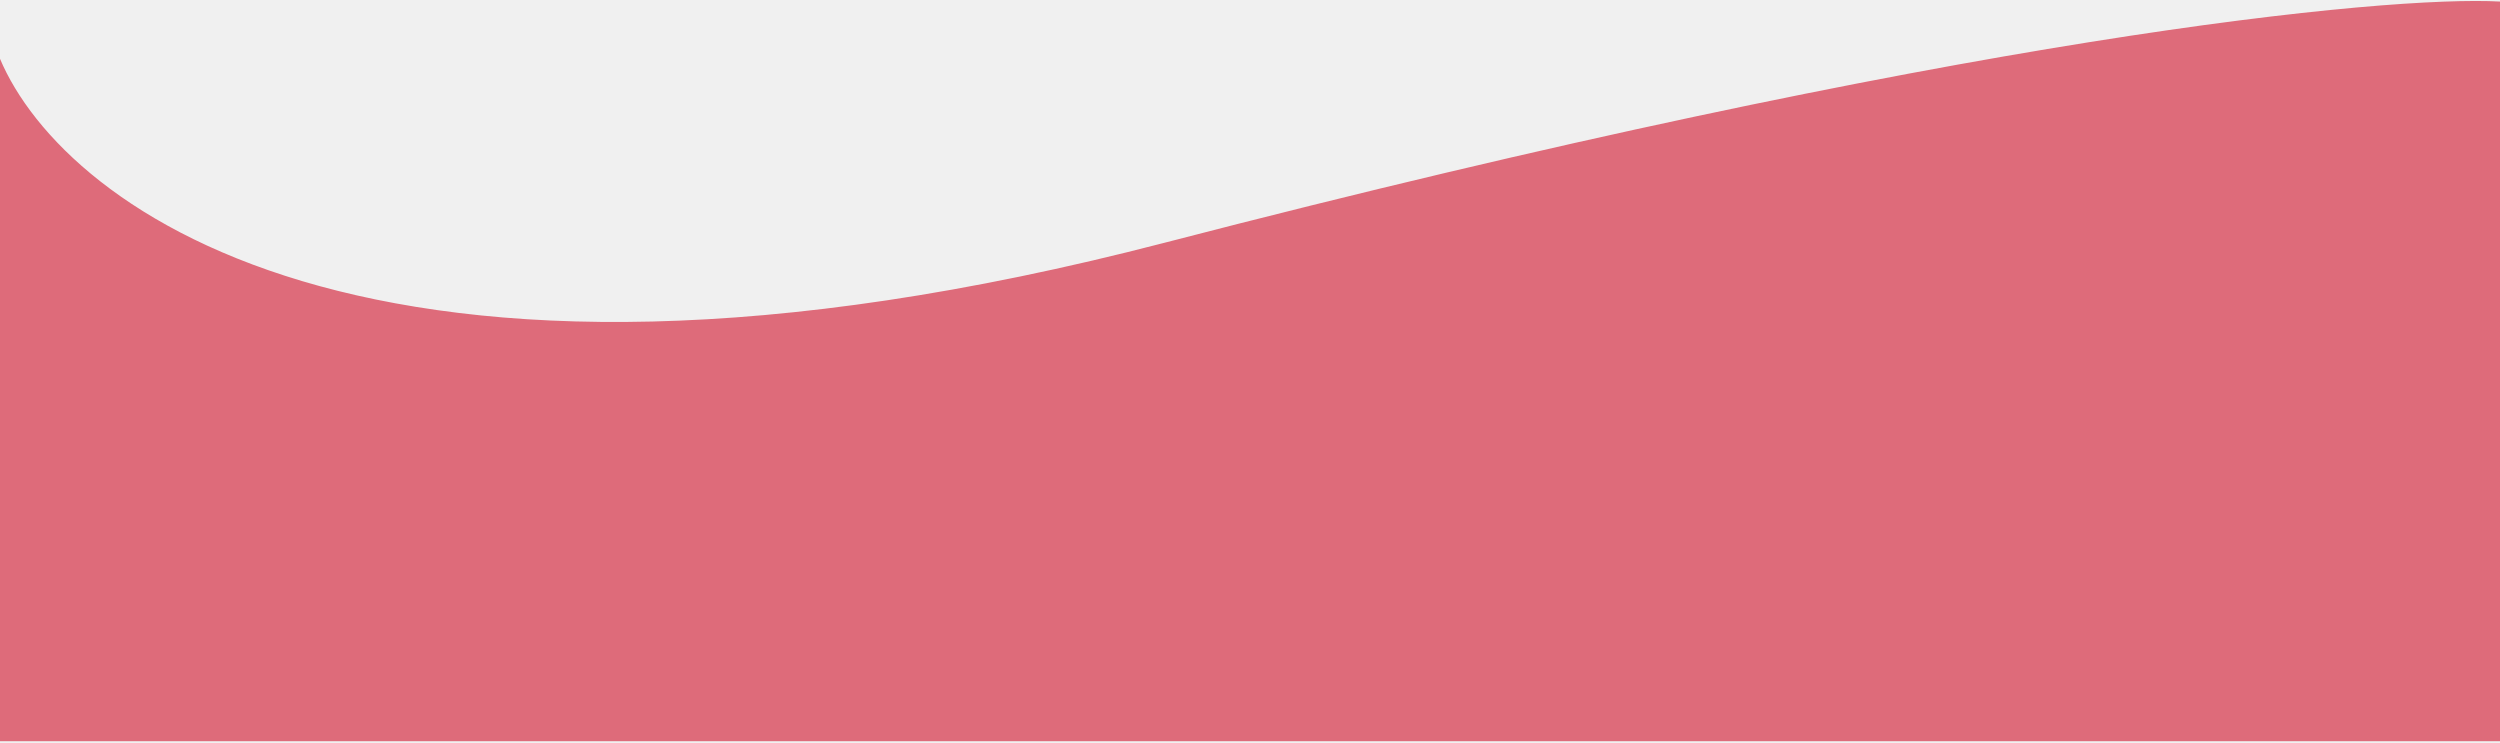
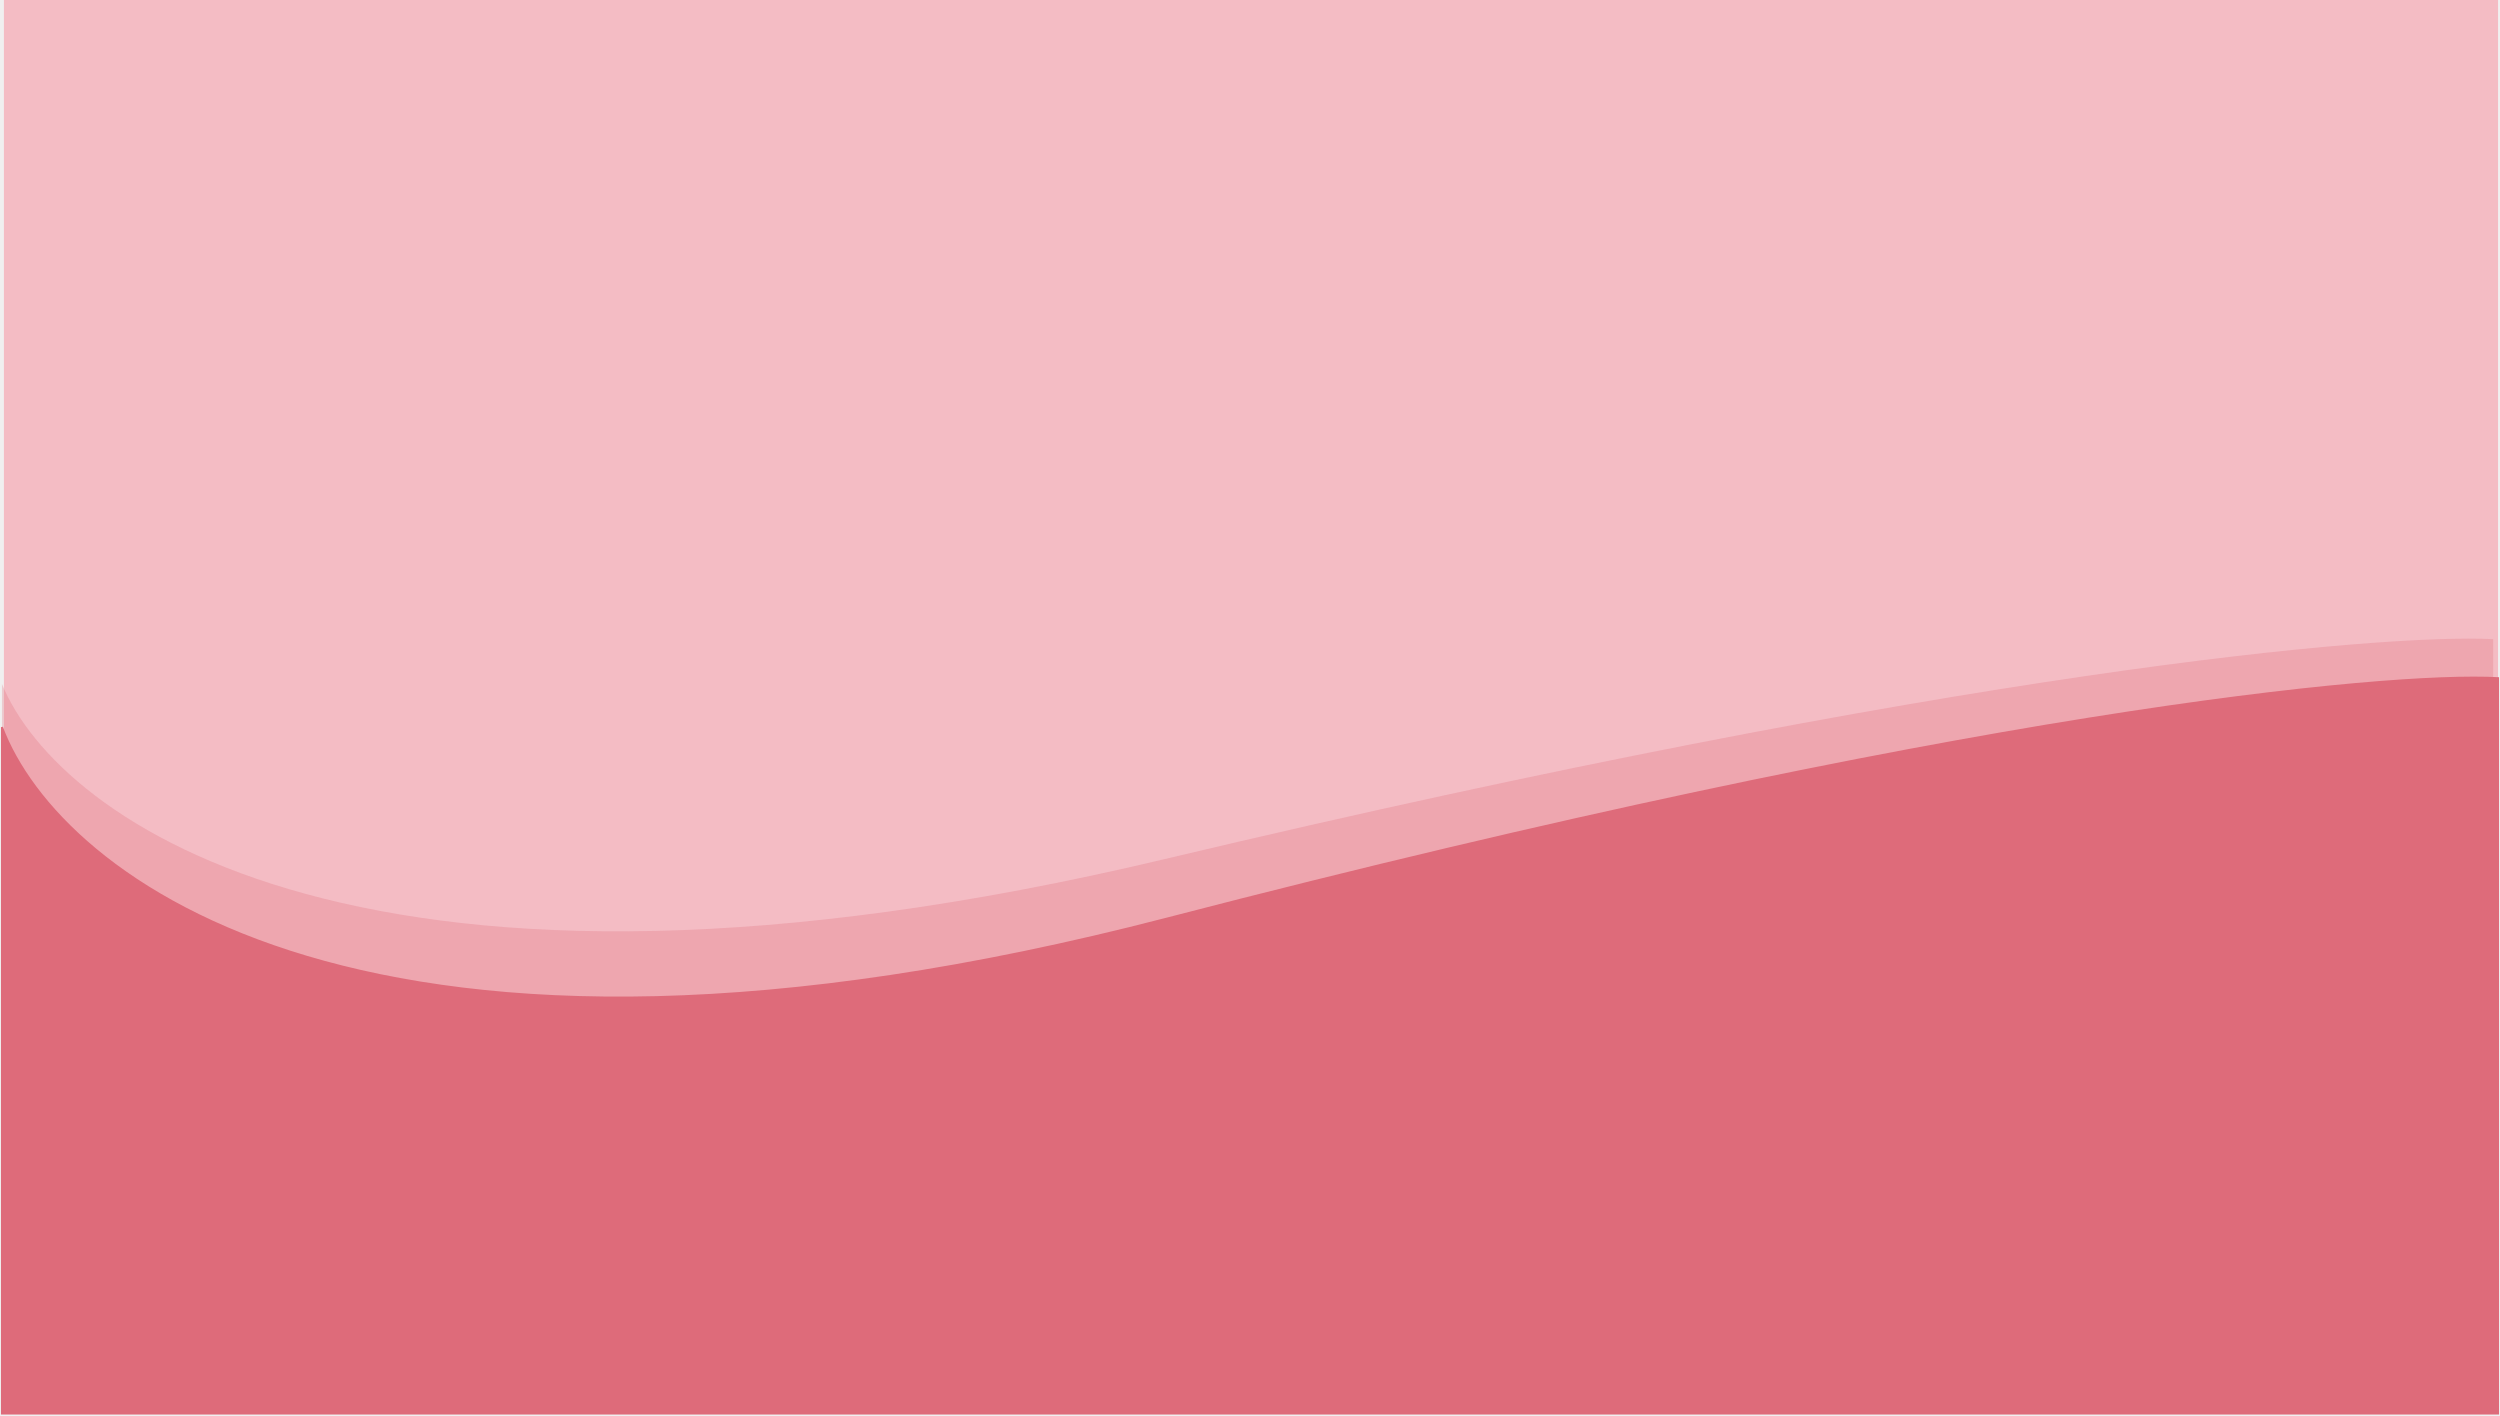
- <svg xmlns="http://www.w3.org/2000/svg" width="1280" height="380" viewBox="0 0 1280 380" fill="none">
-   <path d="M596.166 124.825C186.969 231.087 26.89 103.507 -2 26.435V379H1280V1.291C1222.55 -1.807 1005.36 18.564 596.166 124.825Z" fill="#DE6B7A" stroke="#DE6B7A" />
+ <svg xmlns="http://www.w3.org/2000/svg" width="1284" height="727" viewBox="0 0 1284 727" fill="none">
+   <g clip-path="url(#clip0_7_334)">
+     <rect width="1281" height="726" transform="translate(2)" fill="#F4BCC4" />
+   </g>
+   <path d="M598 441.266C189.6 538.466 29.833 421.766 1 351.266V673.766H1280.5V328.266C1223.17 325.433 1006.4 344.066 598 441.266Z" fill="#DE6B7A" fill-opacity="0.28" />
+   <path d="M599.166 471.825C189.969 578.087 29.89 450.507 1 373.435V726H1283V348.291C1225.55 345.193 1008.36 365.564 599.166 471.825Z" fill="#DE6B7A" stroke="#DE6B7A" />
+   <defs>
+     <clipPath id="clip0_7_334">
+       <rect width="1281" height="726" fill="white" transform="translate(2)" />
+     </clipPath>
+   </defs>
</svg>
